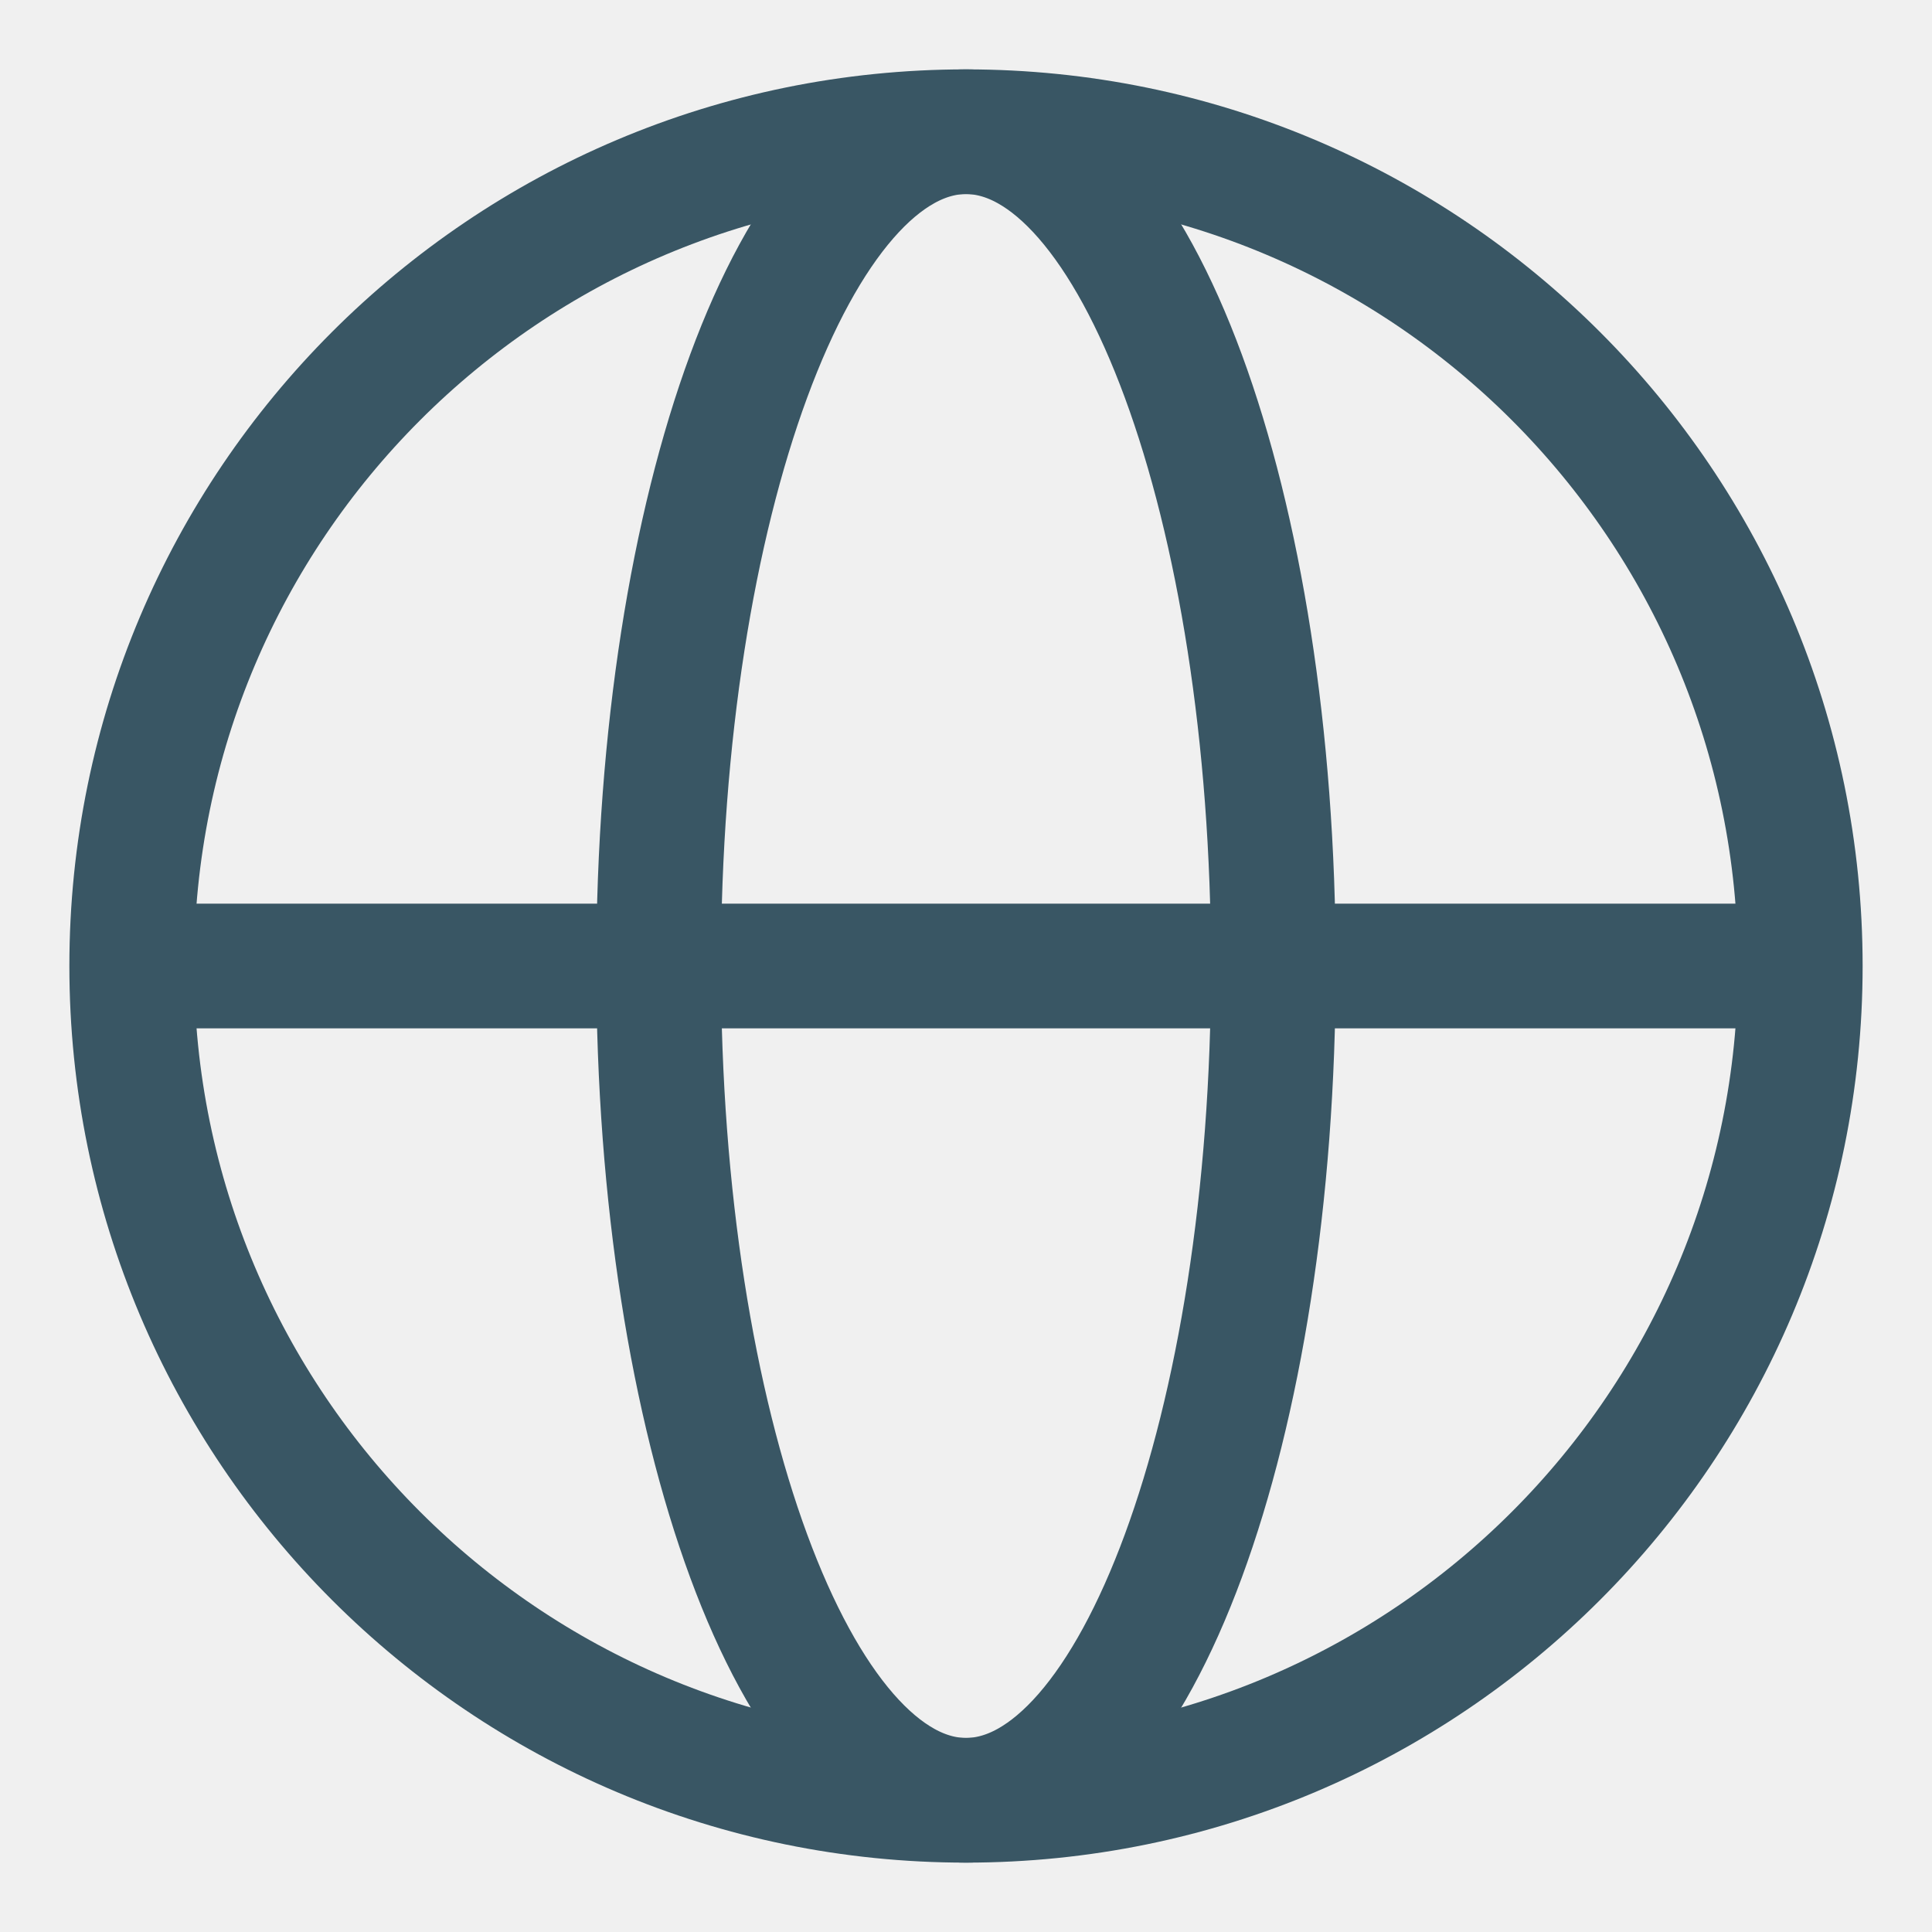
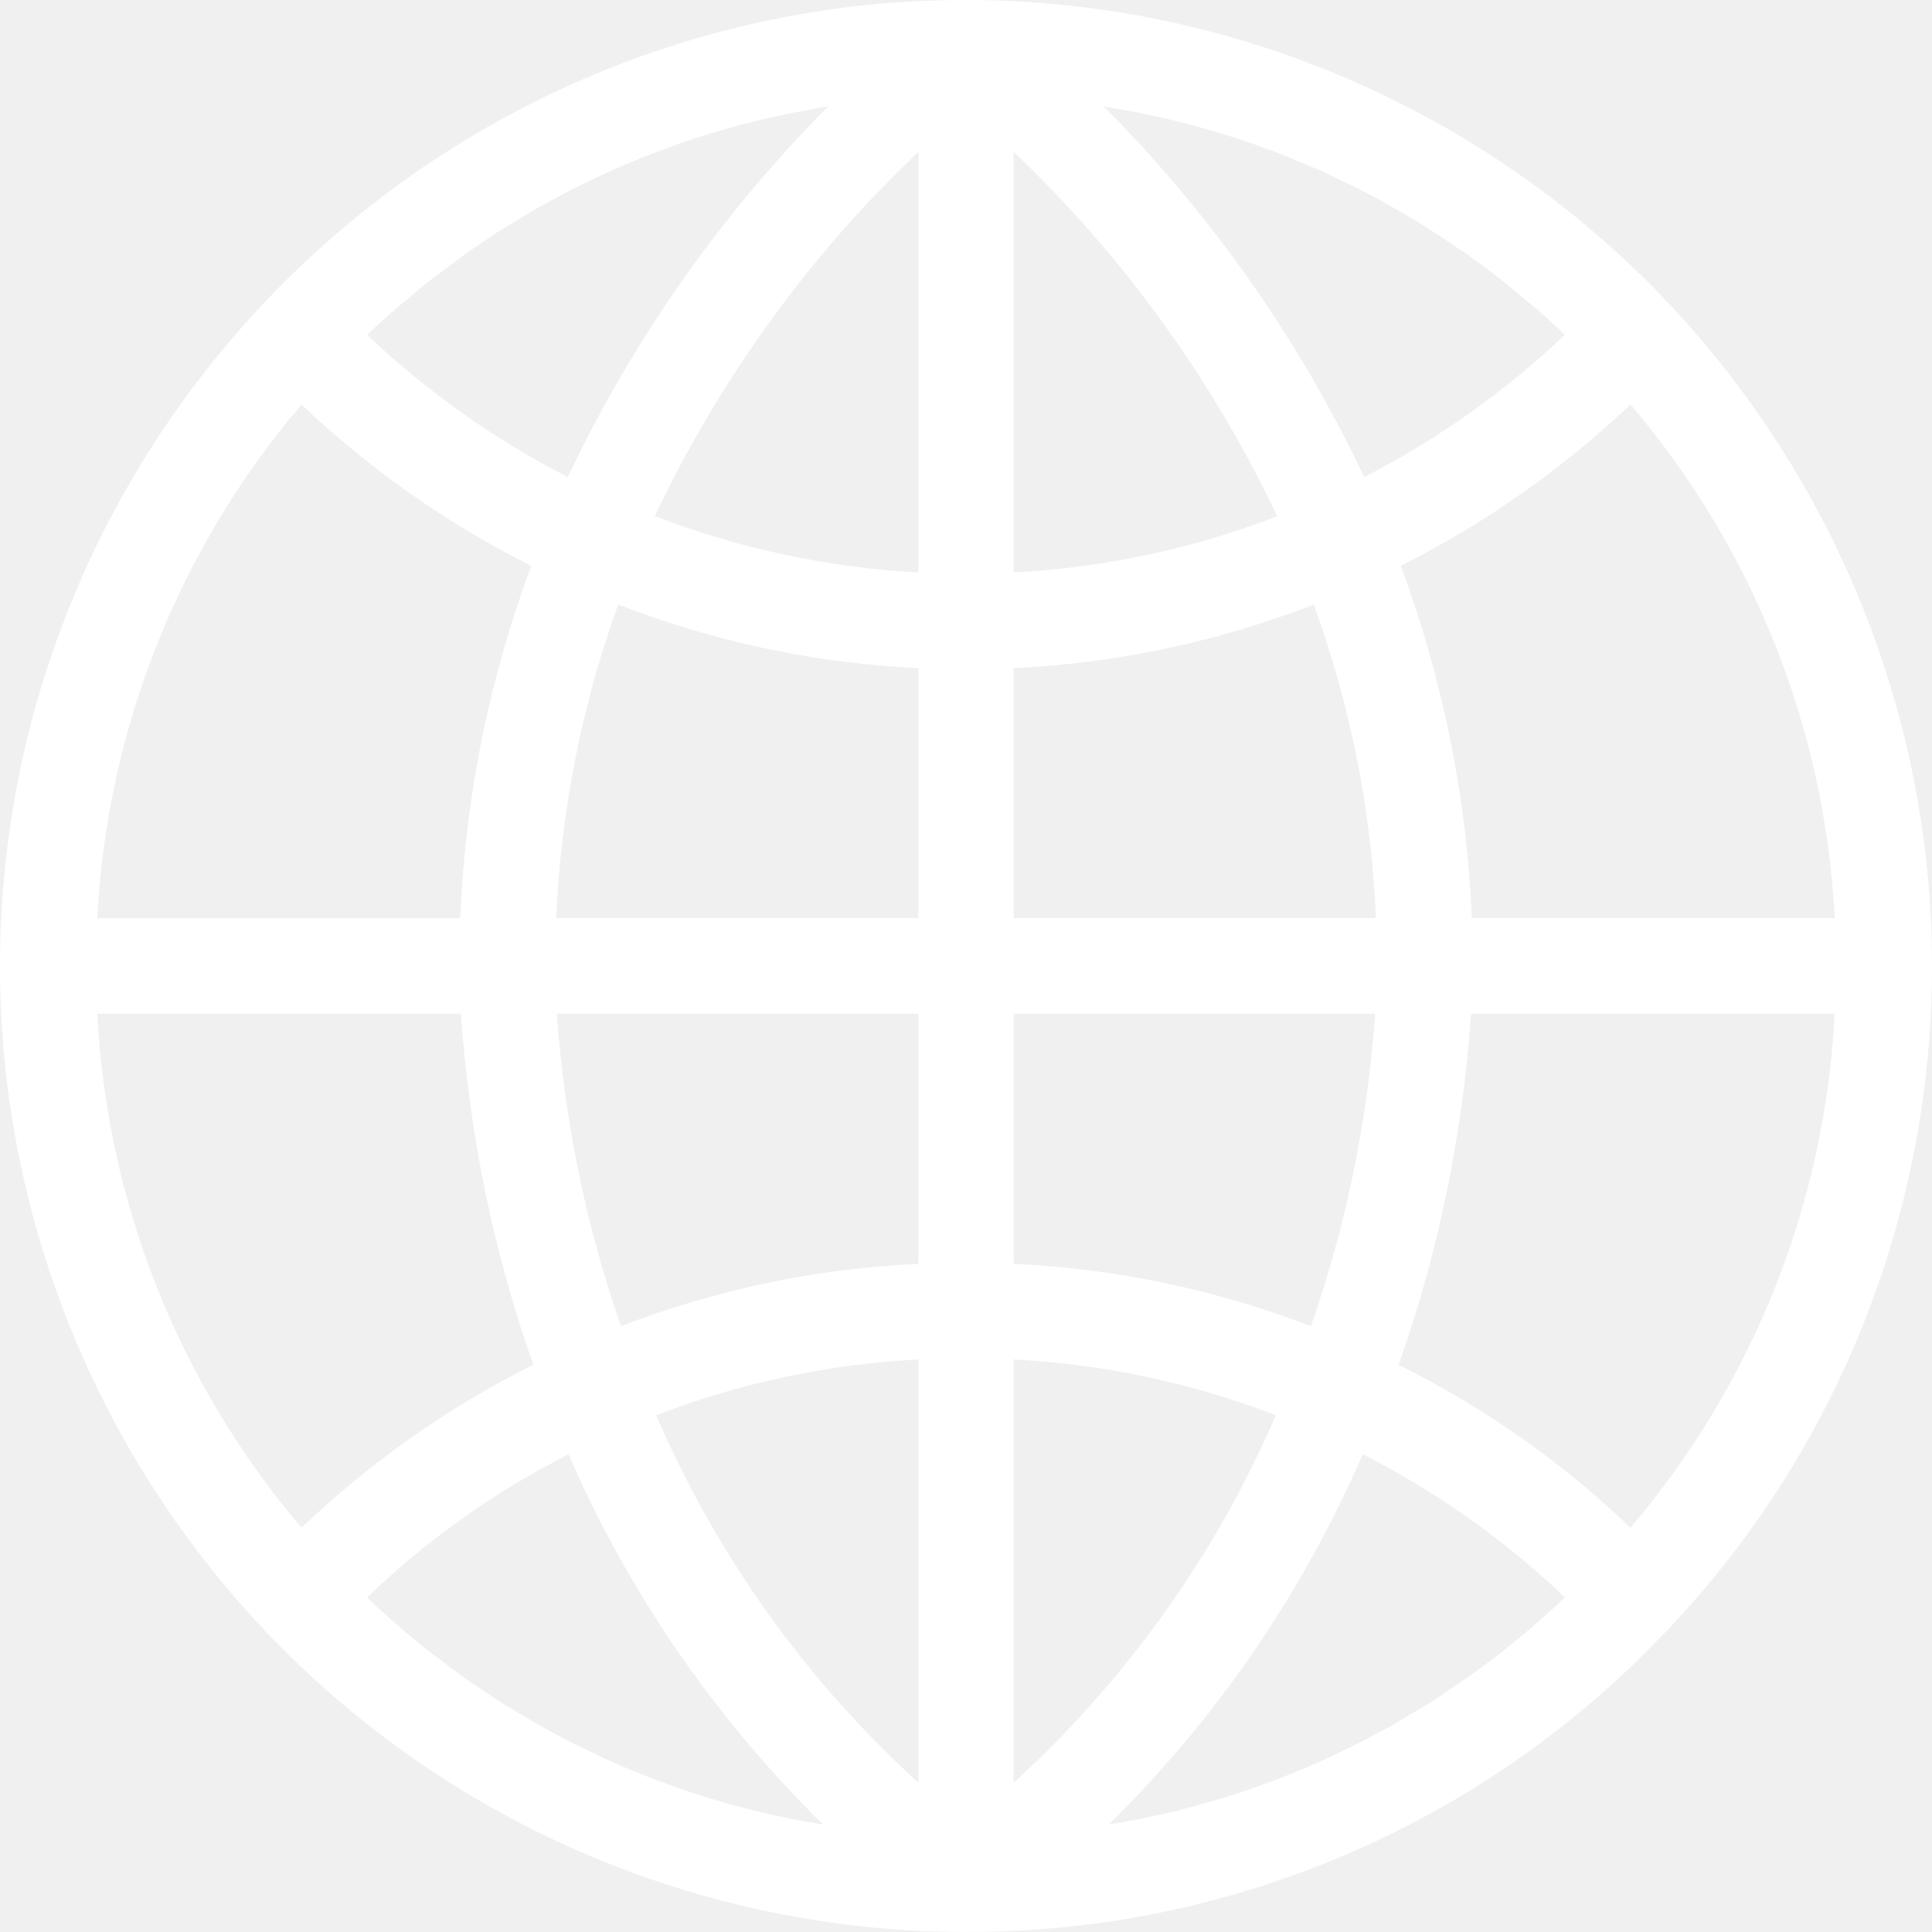
- <svg xmlns="http://www.w3.org/2000/svg" width="22" height="22" viewBox="0 0 22 22" fill="none">
-   <circle cx="11" cy="11" r="9.5" stroke="#395664" stroke-width="1.42" stroke-linecap="round" />
-   <path d="M2 11L20 11" stroke="#395664" stroke-width="1.42" stroke-linecap="round" />
-   <ellipse cx="11" cy="11" rx="9.5" ry="3.5" transform="rotate(90 11 11)" stroke="#395664" stroke-width="1.42" stroke-linecap="round" />
+ <svg xmlns="http://www.w3.org/2000/svg" width="28px" height="28px" viewBox="0 0 28 28" version="1.1">
+   <g id="页面-1" stroke="none" stroke-width="1" fill="none" fill-rule="evenodd">
+     <g id="My-Points首页" transform="translate(-1643, -16)" fill="#FFFFFF" fill-rule="nonzero">
+       <path d="M1671,30 L1671,29.996 C1671,26.291 1669.52,22.738 1666.91,20.115 C1664.29,17.491 1660.74,16.012 1657.04,16 L1657.03,16 L1657,16 C1656.52,16 1656.04,16.024 1655.56,16.072 C1652.11,16.433 1648.93,18.055 1646.61,20.625 C1644.29,23.197 1643,26.534 1643,29.997 L1643,30.003 C1643,33.715 1644.48,37.275 1647.1,39.9 C1649.72,42.523 1653.28,43.999 1657,44 L1657.01,44 C1657.72,44 1658.44,43.947 1659.15,43.838 C1659.8,43.739 1660.44,43.593 1661.06,43.403 C1661.16,43.373 1661.26,43.345 1661.35,43.313 C1663.33,42.668 1665.14,41.585 1666.65,40.144 C1666.82,39.977 1666.99,39.806 1667.16,39.63 C1669.63,37.033 1671,33.587 1671,30.003 L1671,30 Z M1666.63,38.141 C1665.64,37.19 1664.5,36.392 1663.27,35.78 C1663.85,34.139 1664.2,32.428 1664.32,30.693 L1669.59,30.693 C1669.45,33.433 1668.41,36.05 1666.63,38.141 Z M1665.22,39.567 C1665.18,39.602 1665.14,39.635 1665.1,39.67 C1664.98,39.77 1664.86,39.869 1664.74,39.962 C1664.68,40.009 1664.62,40.052 1664.56,40.098 C1664.45,40.177 1664.35,40.256 1664.24,40.331 C1664.17,40.379 1664.1,40.425 1664.03,40.471 C1663.93,40.541 1663.83,40.609 1663.73,40.675 C1663.65,40.721 1663.58,40.765 1663.5,40.81 C1663.4,40.871 1663.3,40.933 1663.2,40.992 C1663.12,41.035 1663.04,41.076 1662.96,41.118 C1662.86,41.174 1662.76,41.229 1662.65,41.282 C1662.57,41.322 1662.49,41.361 1662.41,41.399 C1662.31,41.449 1662.2,41.498 1662.1,41.544 C1662.01,41.581 1661.93,41.616 1661.85,41.651 C1661.74,41.695 1661.63,41.738 1661.53,41.779 C1661.44,41.811 1661.36,41.843 1661.27,41.874 C1661.17,41.913 1661.06,41.95 1660.95,41.985 C1660.86,42.015 1660.77,42.041 1660.69,42.068 C1660.58,42.102 1660.47,42.132 1660.35,42.163 C1660.27,42.187 1660.18,42.211 1660.09,42.233 C1659.98,42.262 1659.87,42.286 1659.75,42.312 C1659.66,42.332 1659.58,42.351 1659.49,42.368 C1659.37,42.391 1659.25,42.411 1659.13,42.432 L1659.07,42.442 L1659.07,42.441 C1660.63,40.908 1661.88,39.085 1662.75,37.075 C1663.82,37.621 1664.81,38.319 1665.68,39.15 C1665.53,39.293 1665.38,39.431 1665.22,39.567 Z M1654.51,42.369 C1654.42,42.352 1654.33,42.332 1654.25,42.314 C1654.13,42.288 1654.02,42.262 1653.91,42.234 C1653.82,42.212 1653.73,42.188 1653.64,42.164 C1653.53,42.133 1653.42,42.103 1653.31,42.07 C1653.22,42.044 1653.14,42.015 1653.05,41.988 C1652.94,41.952 1652.83,41.915 1652.73,41.876 C1652.64,41.845 1652.56,41.813 1652.47,41.782 C1652.36,41.74 1652.26,41.697 1652.15,41.654 C1652.07,41.619 1651.98,41.583 1651.9,41.547 C1651.79,41.5 1651.69,41.451 1651.59,41.401 C1651.51,41.362 1651.43,41.324 1651.34,41.285 C1651.24,41.232 1651.14,41.178 1651.03,41.122 C1650.96,41.08 1650.88,41.039 1650.8,40.994 C1650.7,40.936 1650.6,40.875 1650.49,40.813 C1650.42,40.769 1650.35,40.725 1650.27,40.678 C1650.17,40.611 1650.07,40.542 1649.96,40.474 C1649.89,40.428 1649.83,40.384 1649.76,40.336 C1649.65,40.258 1649.54,40.178 1649.44,40.098 C1649.38,40.053 1649.32,40.01 1649.26,39.967 C1649.13,39.866 1649.01,39.763 1648.88,39.657 C1648.85,39.627 1648.81,39.6 1648.78,39.569 C1648.62,39.434 1648.47,39.295 1648.32,39.152 L1648.32,39.151 C1649.18,38.32 1650.17,37.621 1651.24,37.076 C1652.11,39.086 1653.37,40.909 1654.93,42.443 L1654.87,42.432 C1654.75,42.411 1654.63,42.392 1654.51,42.368 L1654.51,42.369 Z M1647.37,21.863 C1648.36,22.802 1649.48,23.59 1650.7,24.201 C1650.09,25.838 1649.74,27.561 1649.67,29.307 L1644.41,29.307 C1644.55,26.568 1645.59,23.952 1647.37,21.863 Z M1648.78,20.439 C1648.82,20.402 1648.87,20.368 1648.91,20.333 C1649.02,20.233 1649.14,20.136 1649.26,20.041 C1649.32,19.993 1649.39,19.948 1649.45,19.901 C1649.55,19.823 1649.66,19.745 1649.76,19.669 C1649.83,19.62 1649.9,19.575 1649.97,19.527 C1650.07,19.459 1650.17,19.39 1650.27,19.326 C1650.35,19.279 1650.42,19.234 1650.5,19.189 C1650.6,19.127 1650.7,19.066 1650.8,19.008 C1650.88,18.963 1650.96,18.921 1651.04,18.879 C1651.14,18.824 1651.24,18.77 1651.35,18.717 C1651.43,18.676 1651.51,18.637 1651.59,18.599 C1651.69,18.55 1651.8,18.501 1651.9,18.455 C1651.98,18.419 1652.07,18.383 1652.15,18.348 C1652.26,18.303 1652.36,18.261 1652.47,18.22 C1652.56,18.187 1652.64,18.155 1652.73,18.125 C1652.83,18.086 1652.94,18.049 1653.05,18.013 C1653.14,17.983 1653.22,17.957 1653.31,17.931 C1653.42,17.898 1653.53,17.866 1653.64,17.835 C1653.73,17.811 1653.82,17.787 1653.91,17.766 C1654.02,17.736 1654.13,17.711 1654.25,17.686 C1654.34,17.667 1654.42,17.647 1654.51,17.63 C1654.63,17.607 1654.75,17.587 1654.87,17.566 C1654.91,17.558 1654.96,17.55 1655,17.544 L1655,17.545 C1653.45,19.106 1652.17,20.923 1651.23,22.915 C1650.17,22.372 1649.19,21.677 1648.32,20.853 C1648.47,20.711 1648.62,20.572 1648.78,20.439 Z M1659.49,17.631 C1659.58,17.648 1659.66,17.669 1659.75,17.687 C1659.87,17.712 1659.98,17.738 1660.1,17.767 C1660.18,17.788 1660.27,17.812 1660.36,17.836 C1660.47,17.866 1660.58,17.899 1660.69,17.932 C1660.78,17.958 1660.86,17.986 1660.95,18.014 C1661.06,18.049 1661.17,18.087 1661.27,18.127 C1661.36,18.157 1661.44,18.188 1661.53,18.22 C1661.63,18.262 1661.74,18.305 1661.85,18.35 C1661.93,18.384 1662.01,18.42 1662.1,18.455 C1662.2,18.502 1662.31,18.552 1662.41,18.601 C1662.49,18.638 1662.57,18.677 1662.65,18.717 C1662.76,18.771 1662.86,18.825 1662.97,18.882 C1663.04,18.923 1663.12,18.964 1663.19,19.008 C1663.3,19.067 1663.4,19.131 1663.51,19.193 C1663.58,19.237 1663.65,19.281 1663.72,19.326 C1663.83,19.393 1663.93,19.464 1664.04,19.535 C1664.1,19.579 1664.17,19.623 1664.24,19.669 C1664.35,19.748 1664.46,19.83 1664.57,19.911 C1664.62,19.954 1664.68,19.995 1664.74,20.04 C1664.86,20.139 1664.99,20.244 1665.11,20.349 C1665.15,20.378 1665.18,20.407 1665.22,20.436 C1665.38,20.571 1665.53,20.71 1665.68,20.853 L1665.68,20.852 C1664.81,21.677 1663.83,22.371 1662.77,22.914 C1661.83,20.922 1660.55,19.105 1659,17.546 C1659.05,17.553 1659.09,17.561 1659.14,17.569 C1659.25,17.588 1659.37,17.607 1659.49,17.631 Z M1657.69,41.837 L1657.69,35.702 C1659,35.77 1660.28,36.043 1661.49,36.511 C1660.62,38.535 1659.32,40.35 1657.69,41.837 Z M1661.51,23.482 C1660.29,23.953 1659,24.228 1657.69,24.296 L1657.69,18.201 C1659.28,19.71 1660.57,21.5 1661.51,23.482 Z M1656.31,18.2 L1656.31,24.296 C1655,24.227 1653.71,23.951 1652.49,23.479 C1653.43,21.499 1654.72,19.709 1656.31,18.2 Z M1651.96,24.762 L1651.96,24.762 C1653.35,25.302 1654.82,25.613 1656.31,25.683 L1656.31,29.306 L1651.06,29.306 C1651.13,27.754 1651.43,26.223 1651.96,24.763 L1651.96,24.762 Z M1656.31,30.691 L1656.31,34.317 C1654.83,34.384 1653.38,34.689 1652,35.22 C1651.49,33.758 1651.18,32.236 1651.07,30.693 L1656.31,30.691 Z M1656.31,35.701 L1656.31,41.837 C1654.68,40.352 1653.38,38.535 1652.51,36.511 C1653.72,36.042 1655.01,35.77 1656.31,35.702 L1656.31,35.701 Z M1662,35.22 C1660.62,34.69 1659.17,34.385 1657.69,34.316 L1657.69,30.692 L1662.93,30.692 C1662.82,32.236 1662.51,33.758 1662,35.22 Z M1657.69,29.306 L1657.69,25.683 C1659.18,25.613 1660.65,25.302 1662.04,24.762 C1662.57,26.222 1662.88,27.754 1662.94,29.306 L1657.69,29.306 Z M1649.68,30.692 C1649.8,32.428 1650.15,34.139 1650.73,35.779 C1649.5,36.392 1648.37,37.189 1647.37,38.141 C1645.59,36.049 1644.55,33.432 1644.41,30.692 L1649.68,30.692 Z M1664.33,29.306 C1664.26,27.561 1663.91,25.838 1663.3,24.2 C1664.52,23.589 1665.64,22.8 1666.63,21.862 C1668.41,23.951 1669.45,26.567 1669.59,29.306 L1664.33,29.306 Z" id="形状" />
+     </g>
+   </g>
</svg>
